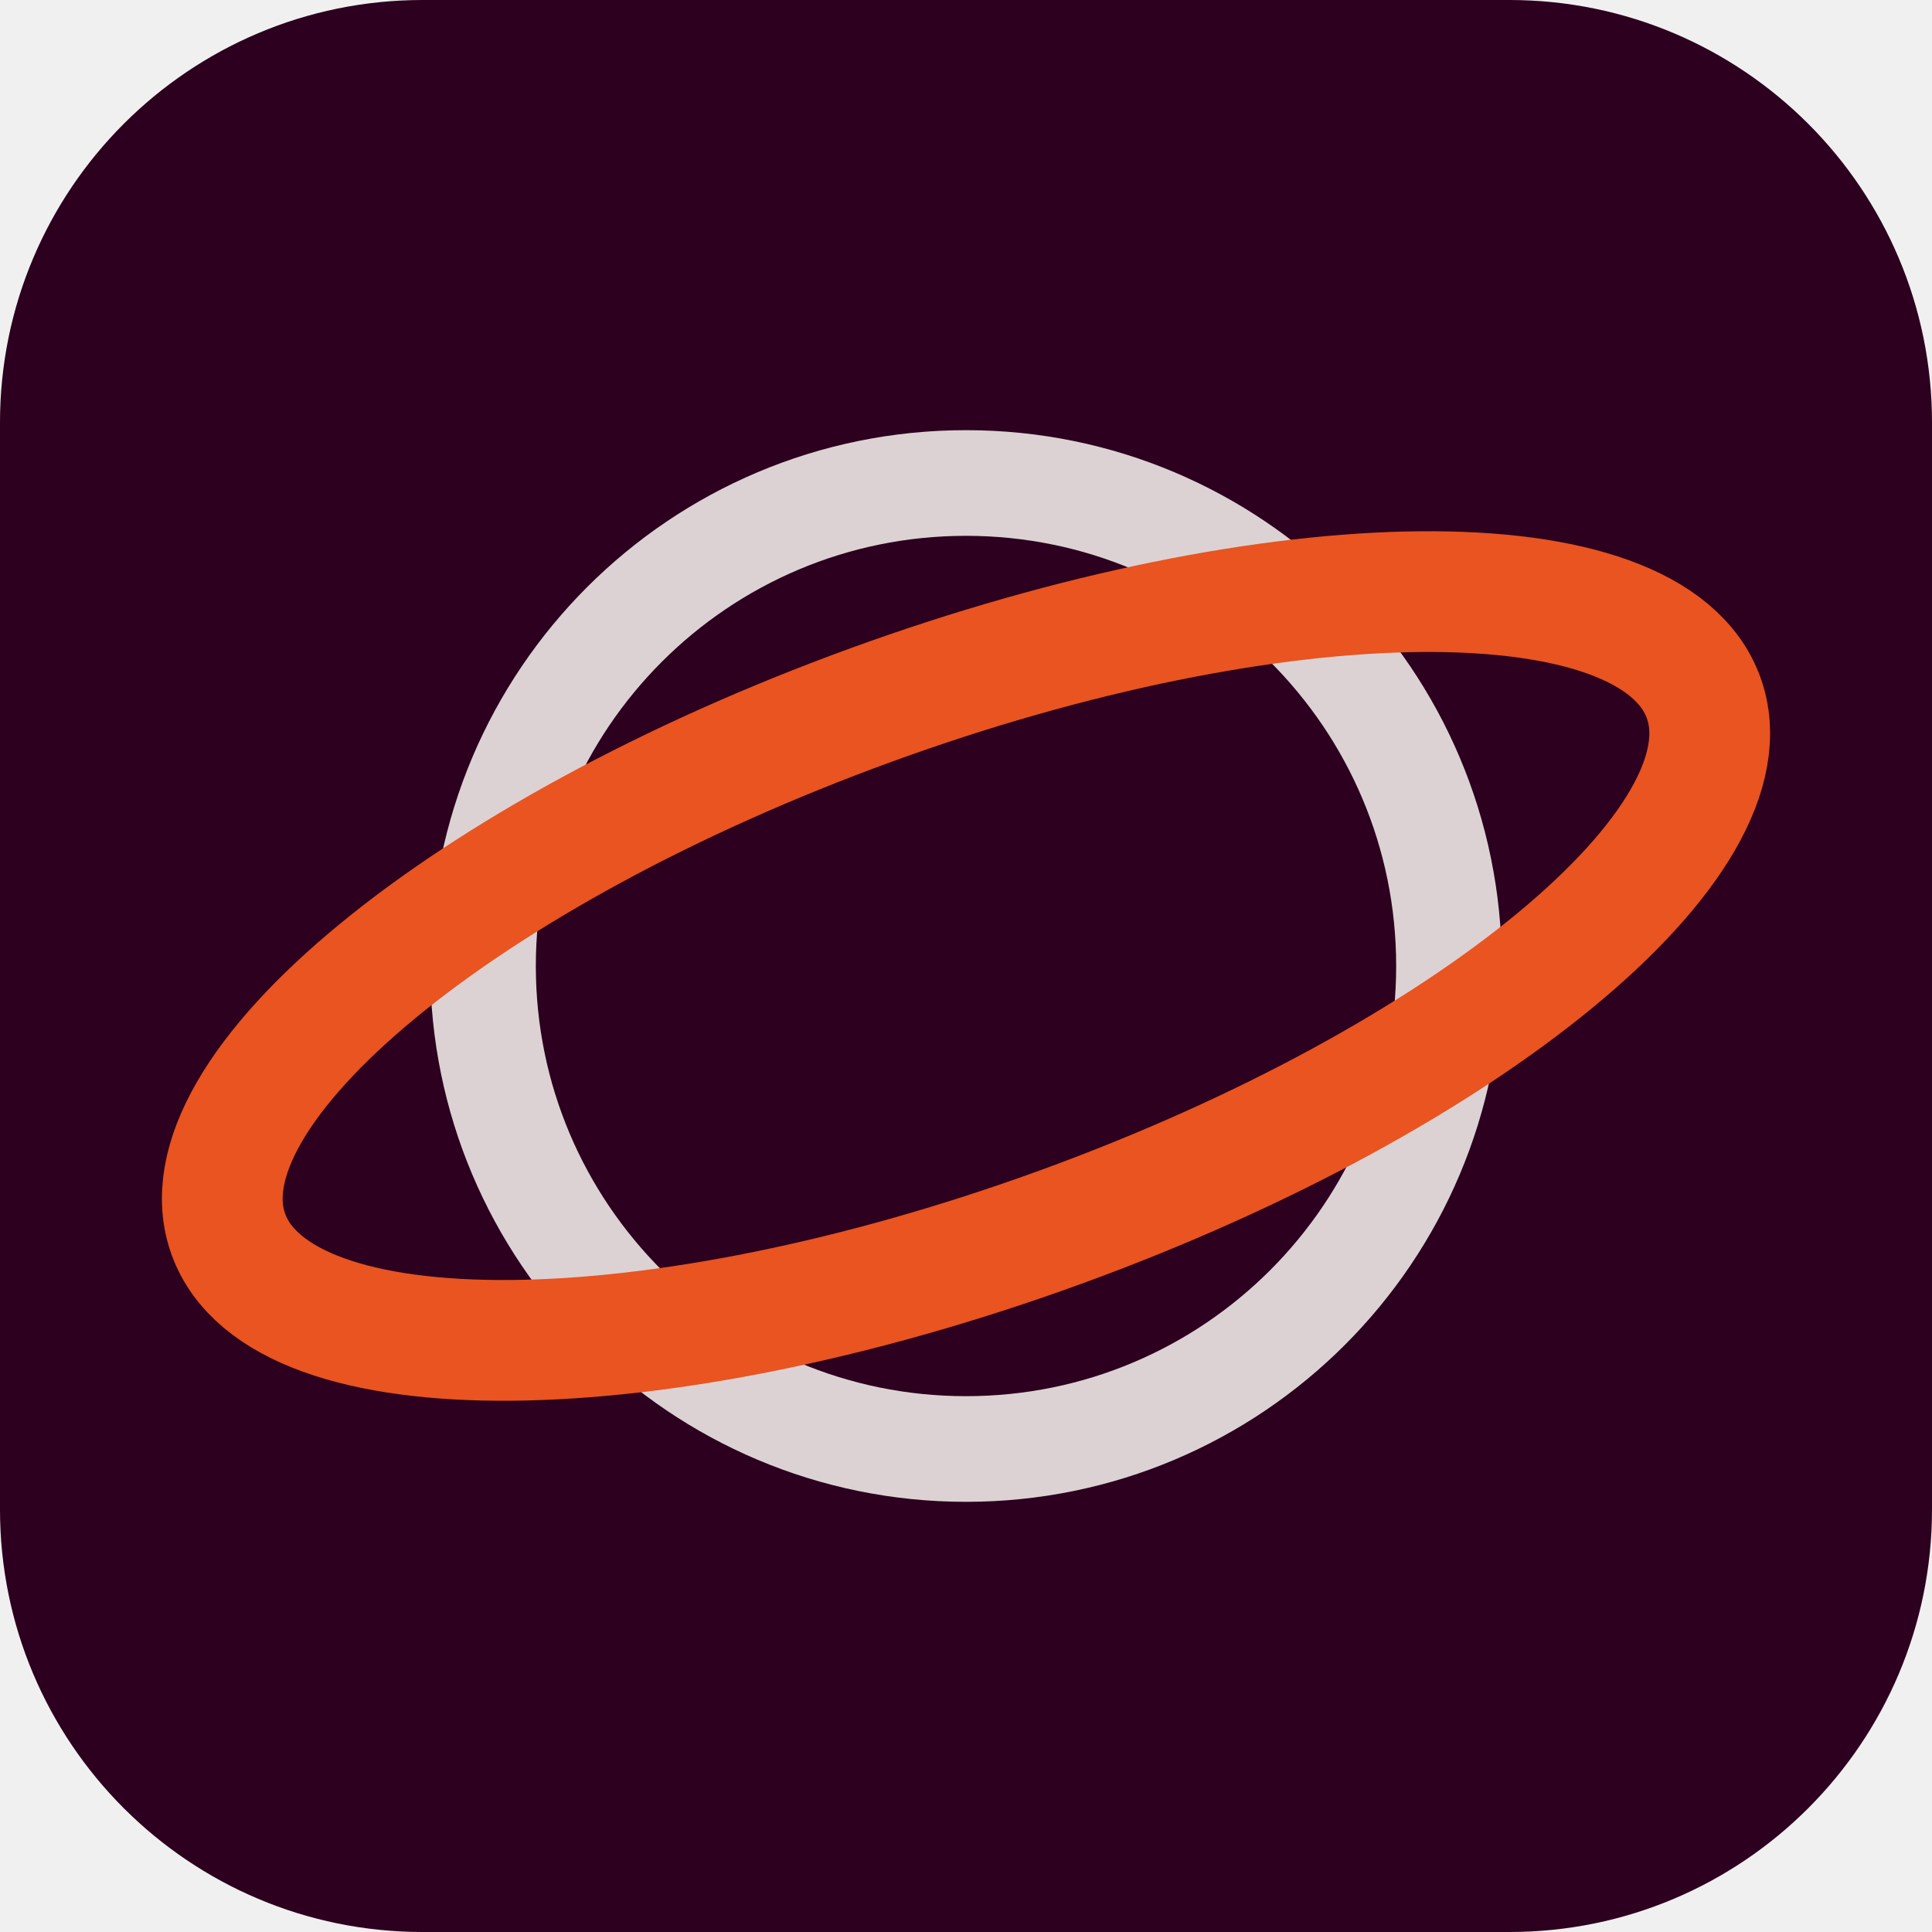
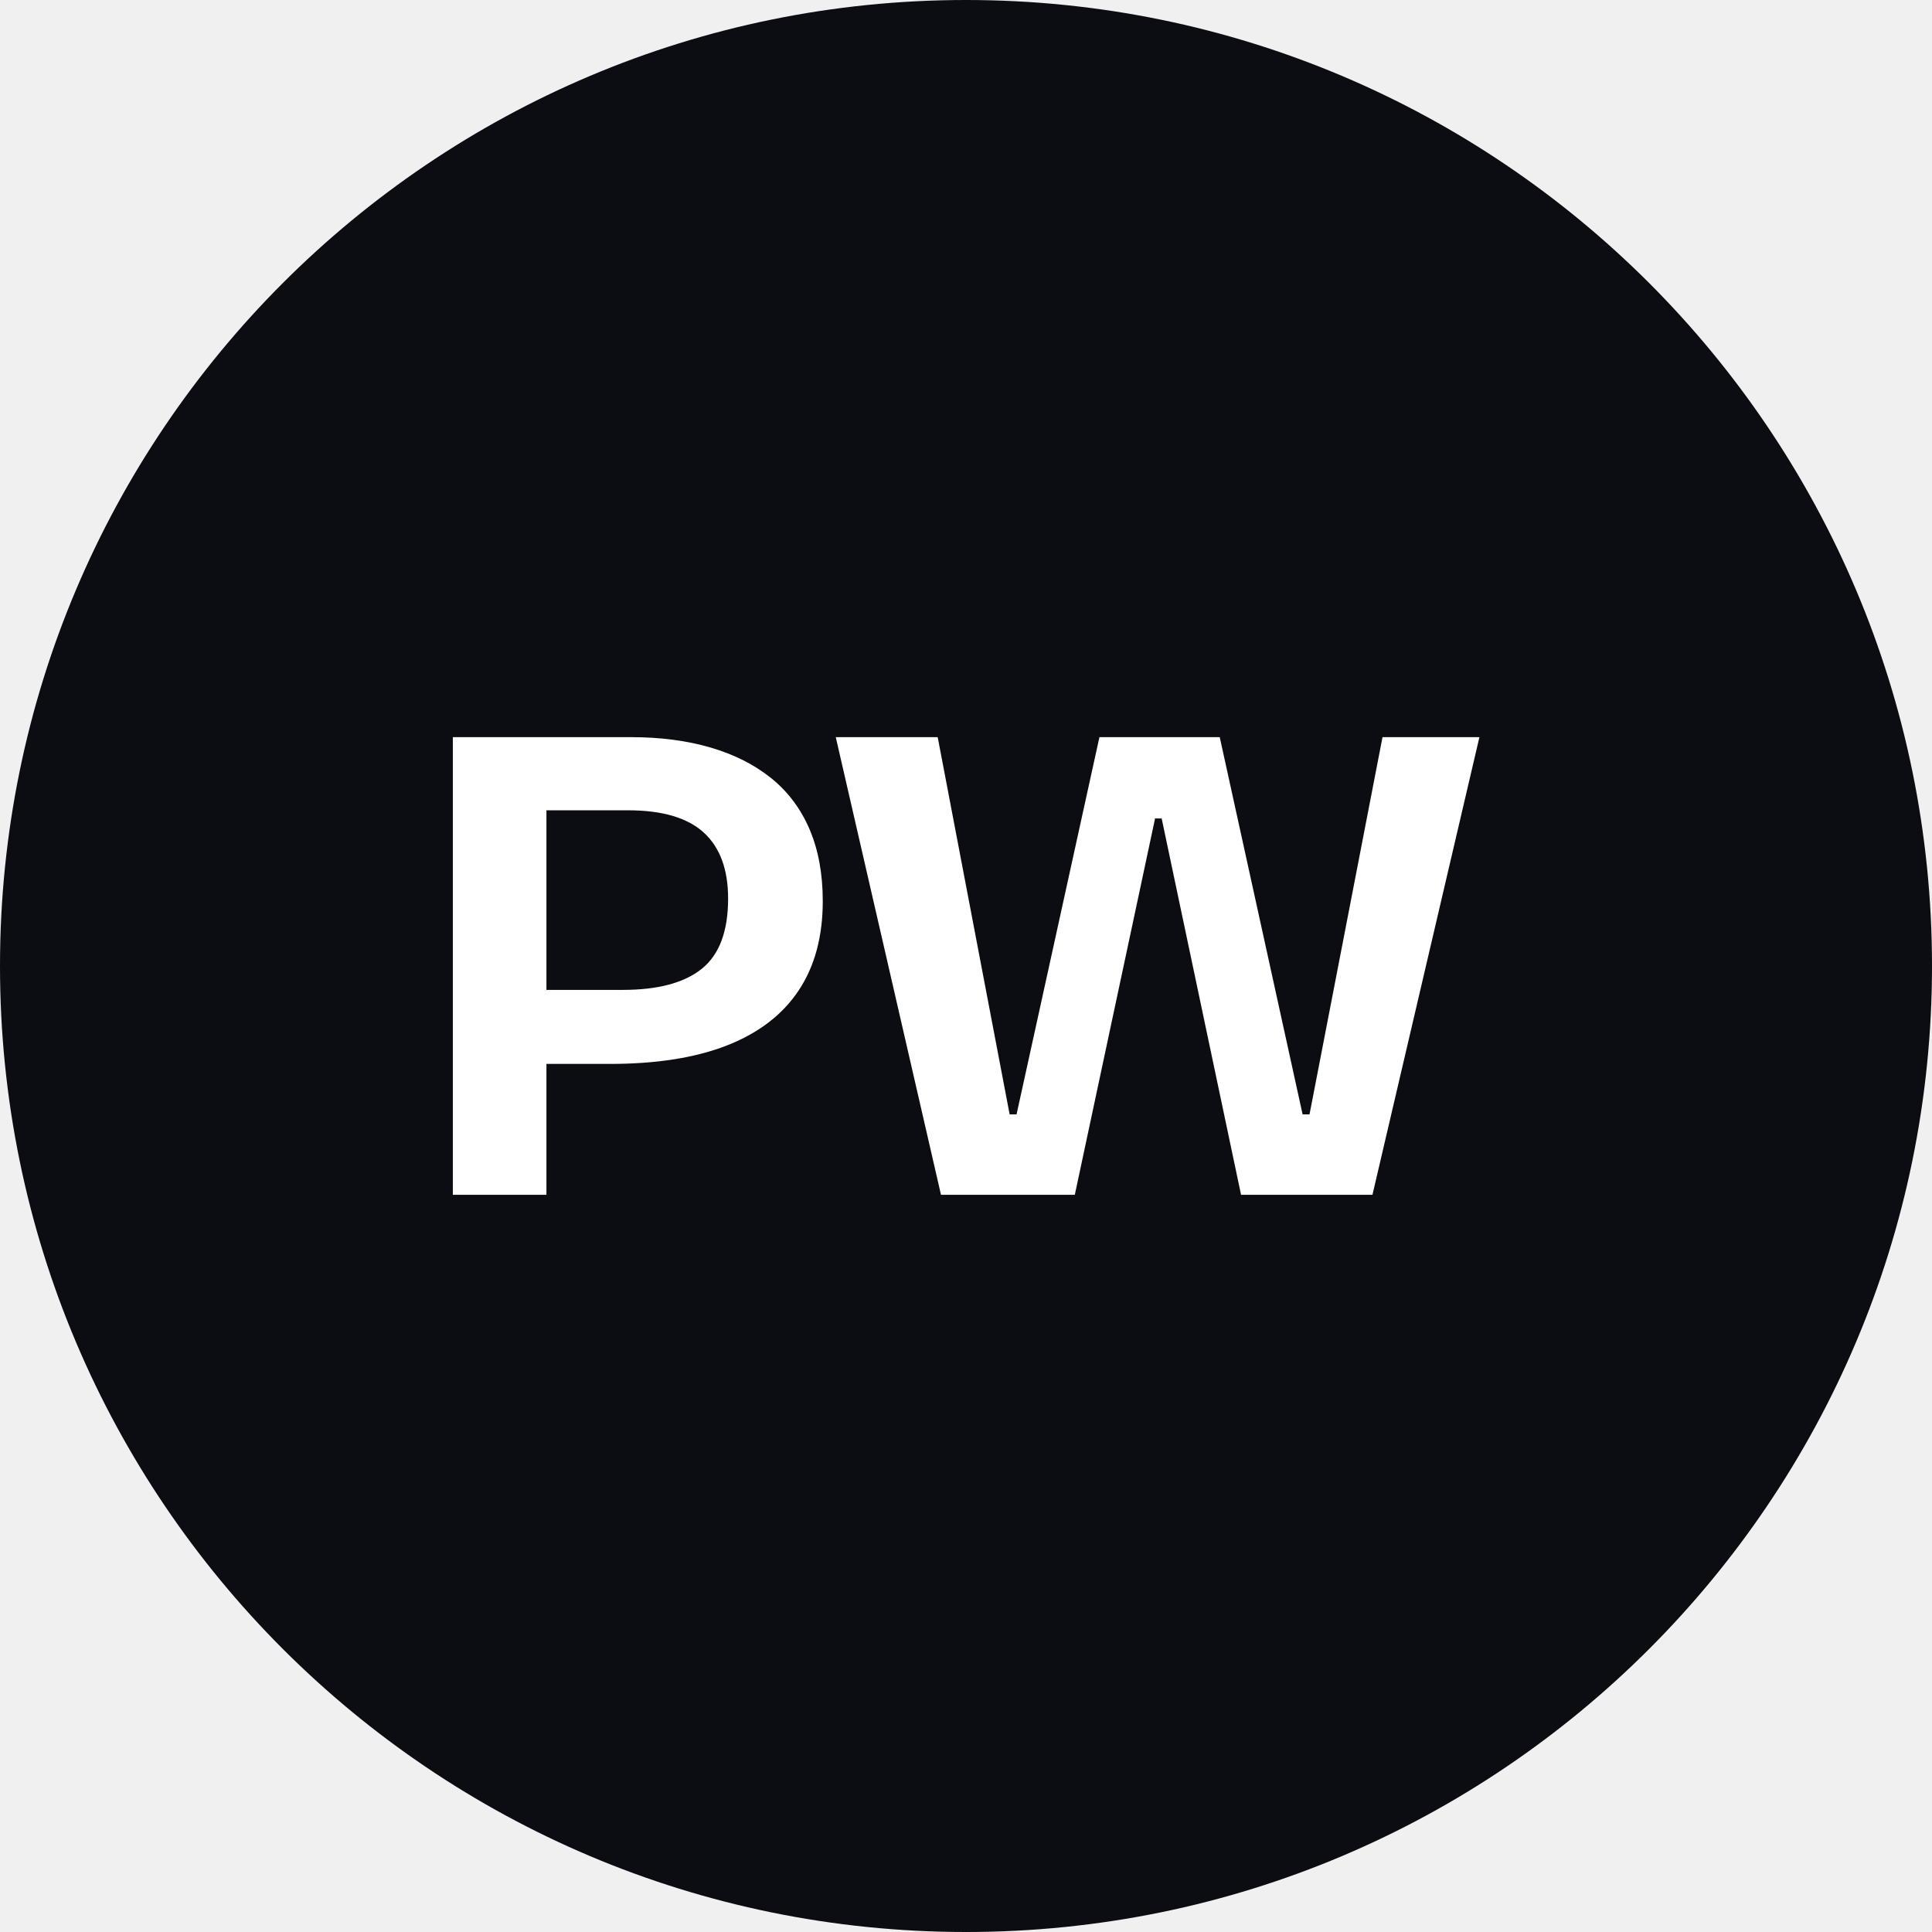
- <svg xmlns="http://www.w3.org/2000/svg" viewBox="0 0 32 32">
-   <rect width="32" height="32" rx="7" fill="#2C001E" />
-   <circle cx="16" cy="16" r="8" fill="none" stroke="#FAF7F4" stroke-width="1.75" opacity="0.85" />
-   <ellipse cx="16" cy="16" rx="13" ry="4.6" fill="none" stroke="#E95420" stroke-width="2" transform="rotate(-20 16 16)" />
+ <svg xmlns="http://www.w3.org/2000/svg" viewBox="0 0 64 64">
+   <circle cx="32" cy="32" r="32" fill="#0B0D12" />
+   <g fill="#FFFFFF" transform="translate(13.272 39.579) scale(0.02297 -0.02297)">
+     <path transform="translate(0.0 0)" d="M167.25 188.75V295.5H320.25Q396.5 295.5 434.375 326.0Q472.25 356.5 472.25 427.25Q472.25 490.25 437.125 522.375Q402 554.5 327.75 554.5H167.25V660H331.75Q395.75 660 447.0 645.0Q498.25 630 534.5 600.75Q570.75 571.5 589.75 527.0Q608.75 482.5 608.75 423.5Q608.75 346.75 573.875 294.5Q539 242.25 470.875 215.5Q402.75 188.75 301.75 188.75ZM75.25 0V660H210.25V0Z" />
+     <path transform="translate(602.0 0)" d="M177.25 0 25.5 660H172.5L276.25 116H286.25L405.75 660H579.25L698.75 116H708.75L814 660H953.75L799.5 0H610L495.5 542.75H486L370.25 0Z" />
+   </g>
</svg>
